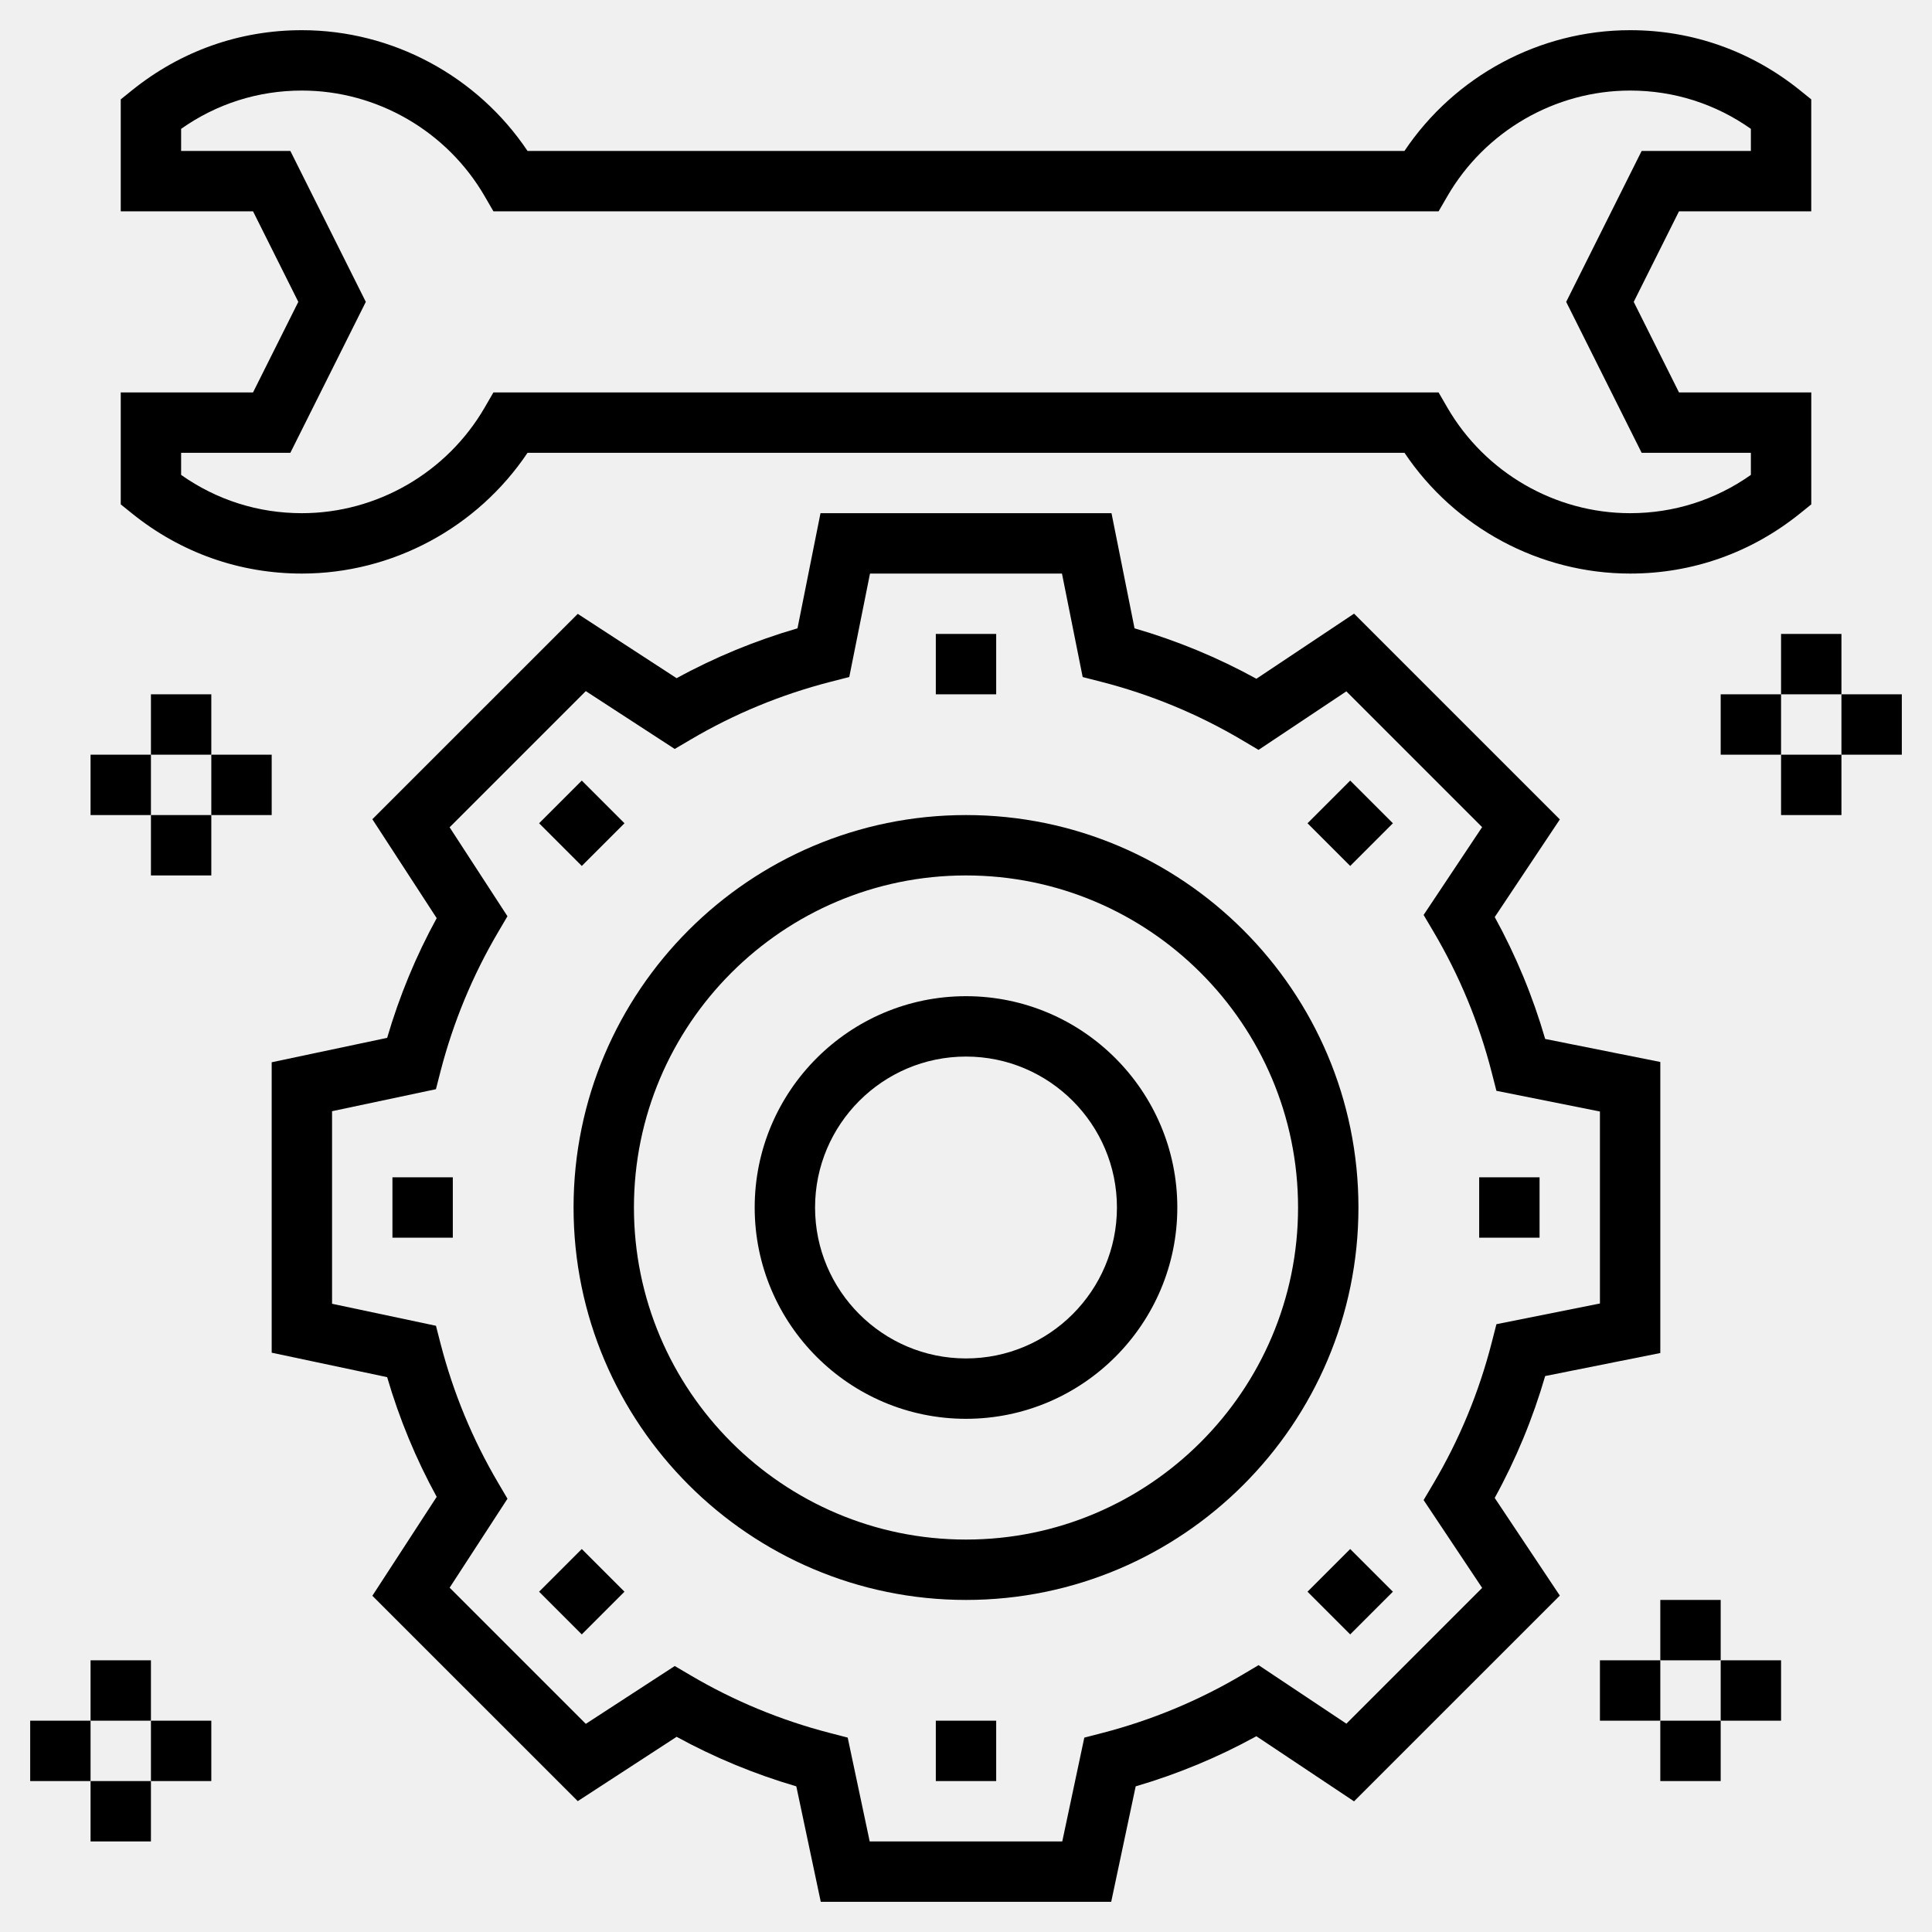
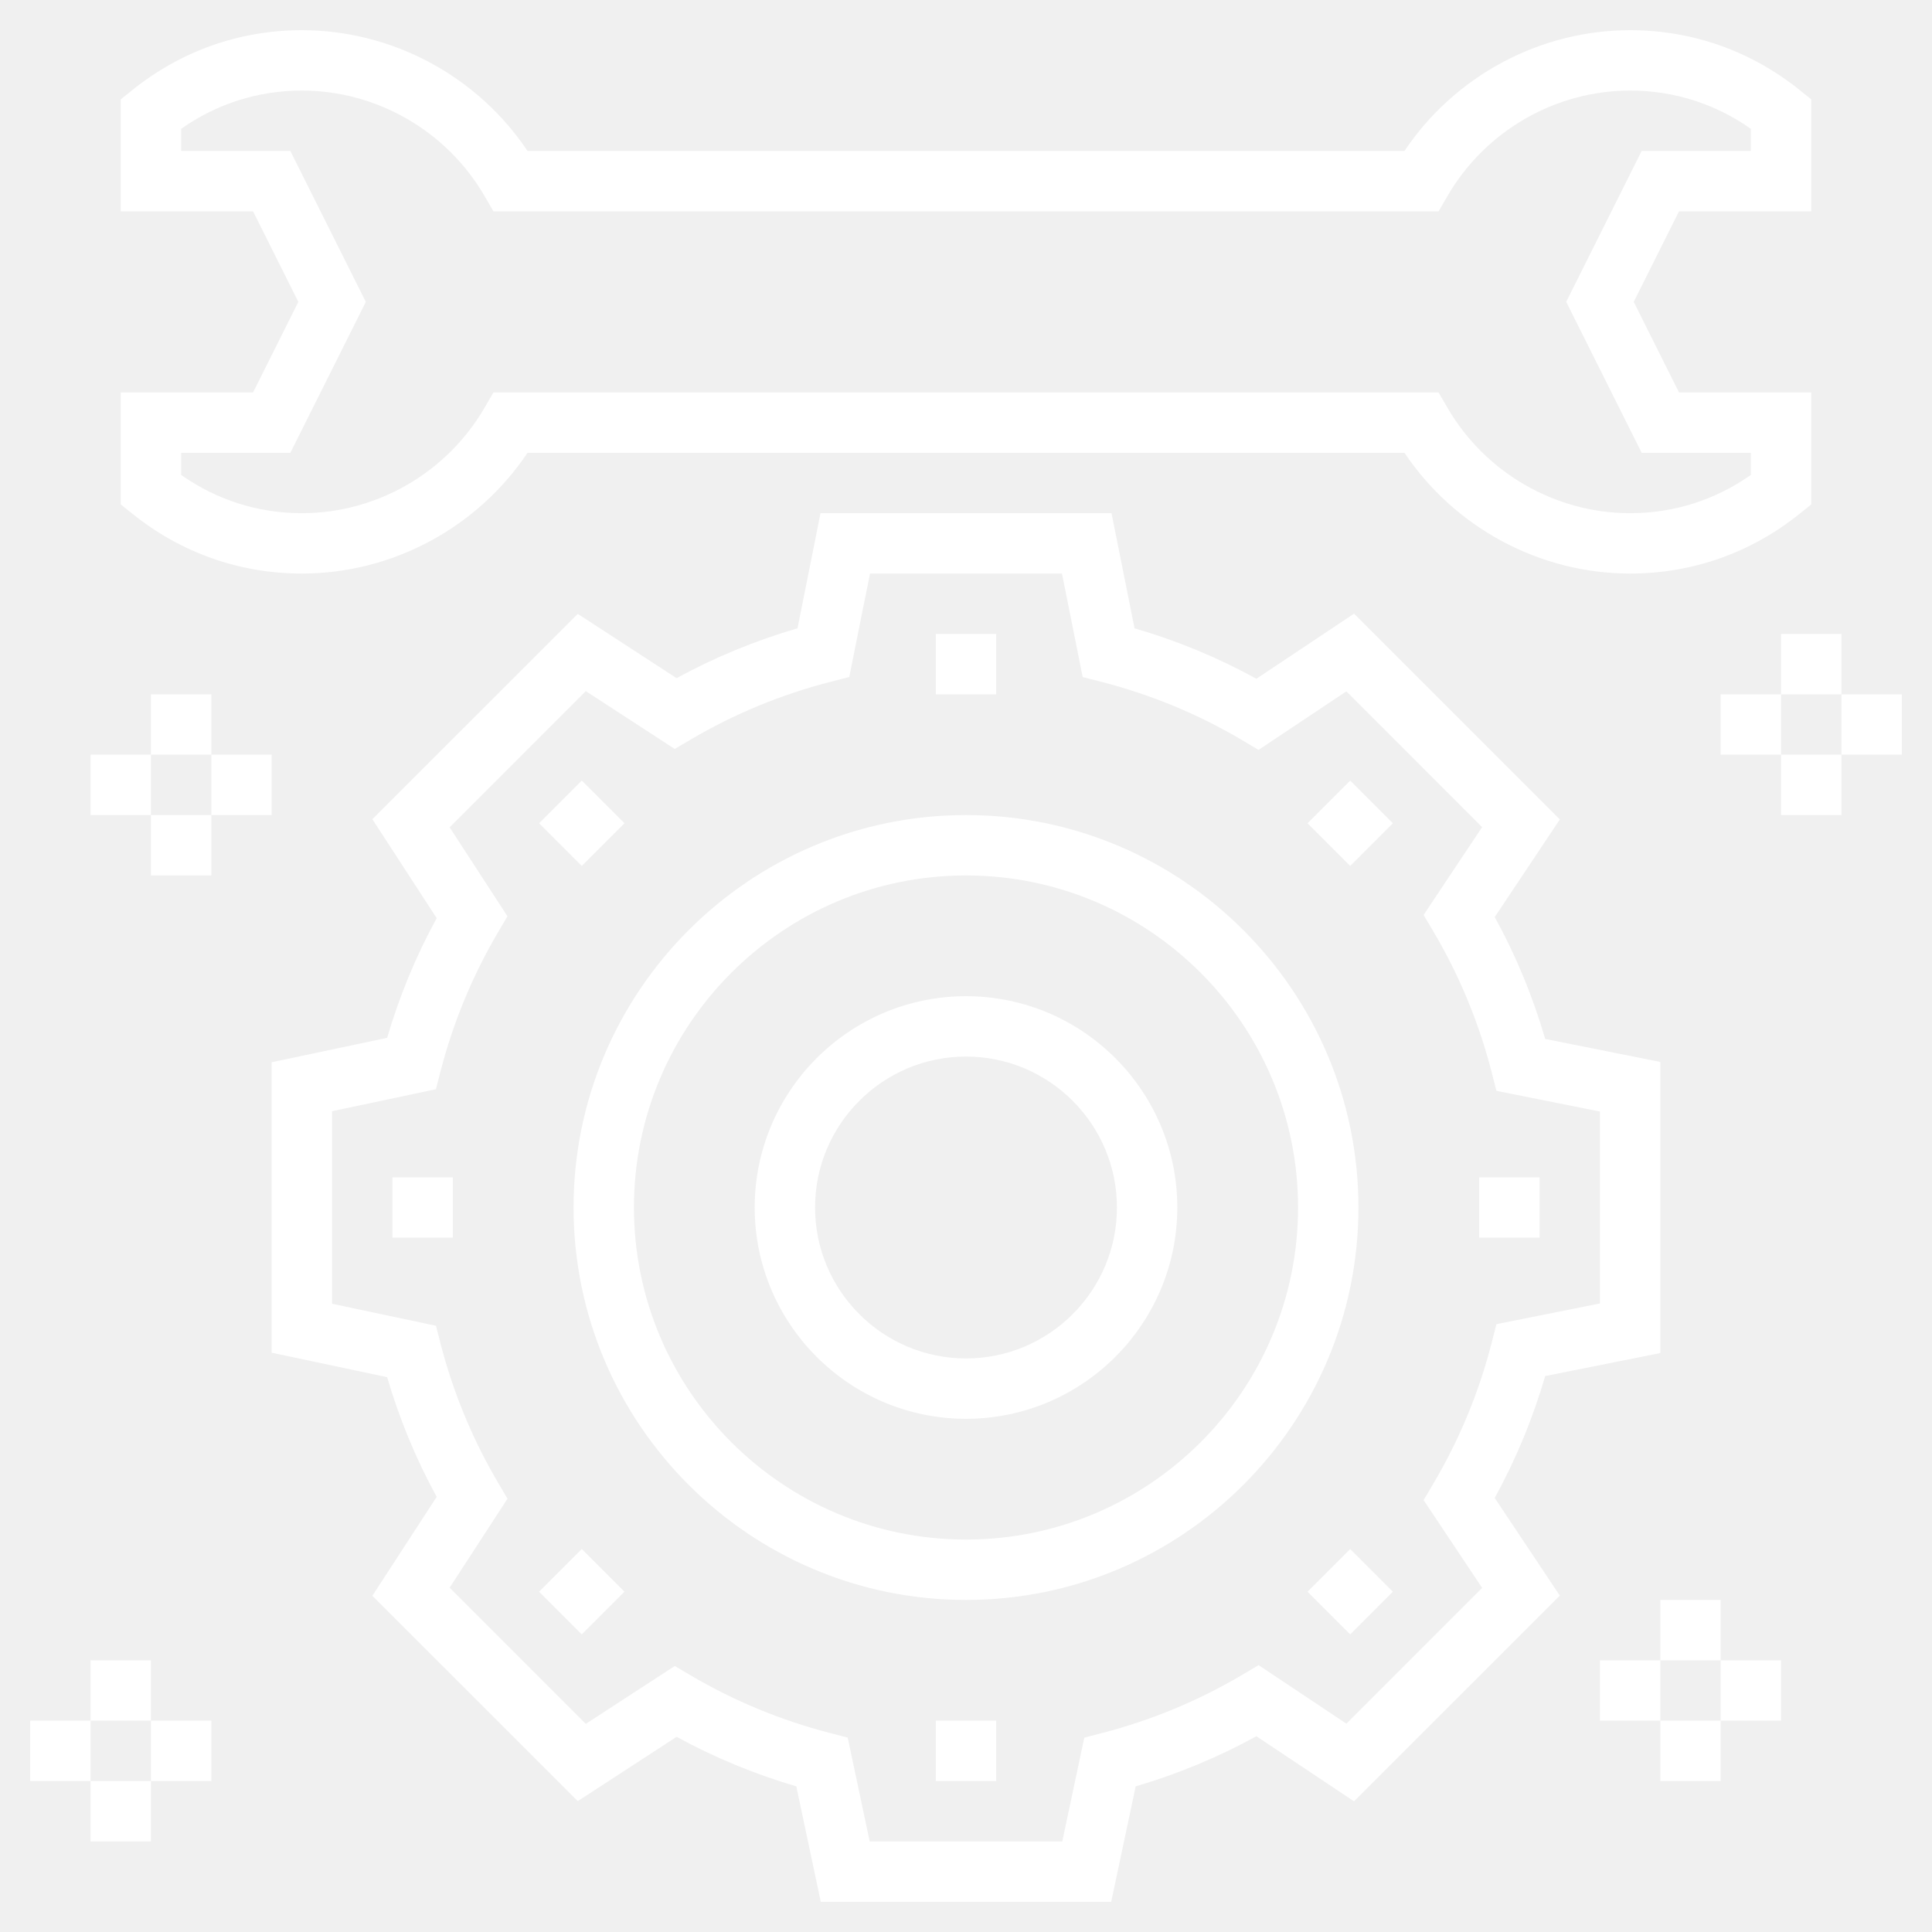
- <svg xmlns="http://www.w3.org/2000/svg" fill="#000000" viewBox="0 0 64 64" id="Layer_1_1_" version="1.1" xml:space="preserve">
+ <svg xmlns="http://www.w3.org/2000/svg" fill="#ffffff" viewBox="0 0 64 64" id="Layer_1_1_" version="1.1" xml:space="preserve">
  <g id="SVGRepo_bgCarrier" stroke-width="0" />
  <g id="SVGRepo_tracerCarrier" stroke-linecap="round" stroke-linejoin="round" />
  <g id="SVGRepo_iconCarrier">
    <g>
      <path d="M51.186,45.583L55,44.82v-9.64l-3.814-0.763c-0.408-1.406-0.968-2.759-1.671-4.038l2.157-3.235l-6.817-6.816l-3.235,2.157 c-1.277-0.703-2.631-1.263-4.037-1.671L36.82,17H27.18l-0.762,3.814c-1.395,0.405-2.737,0.958-4.004,1.652l-3.275-2.131 l-6.804,6.803l2.131,3.277c-0.688,1.256-1.237,2.585-1.641,3.965L9,35.189v9.621l3.825,0.81c0.403,1.38,0.953,2.709,1.641,3.965 l-2.131,3.277l6.804,6.803l3.275-2.131c1.256,0.687,2.585,1.237,3.965,1.641L27.189,63h9.621l0.811-3.825 c1.392-0.407,2.732-0.964,3.998-1.66l3.235,2.157l6.817-6.816l-2.157-3.235C50.218,48.342,50.777,46.988,51.186,45.583z M49.098,52.601l-4.497,4.498l-2.909-1.939l-0.541,0.321c-1.442,0.854-3.001,1.502-4.633,1.925l-0.599,0.155L35.189,61h-6.379 l-0.729-3.44l-0.599-0.155c-1.618-0.419-3.164-1.059-4.596-1.902l-0.534-0.314l-2.946,1.916l-4.511-4.511l1.916-2.947l-0.314-0.534 c-0.843-1.431-1.482-2.977-1.901-4.595l-0.154-0.6L11,43.189v-6.379l3.441-0.729l0.154-0.6c0.419-1.618,1.059-3.164,1.901-4.595 l0.314-0.534l-1.916-2.947l4.511-4.511l2.946,1.916l0.534-0.314c1.443-0.851,3.004-1.494,4.639-1.913l0.609-0.156L28.82,19h6.359 l0.686,3.428l0.609,0.156c1.647,0.422,3.221,1.073,4.676,1.936l0.541,0.321l2.909-1.939l4.497,4.498l-1.938,2.909l0.32,0.541 c0.862,1.456,1.514,3.029,1.936,4.676l0.156,0.609L53,36.82v6.36l-3.429,0.686l-0.156,0.609c-0.422,1.647-1.073,3.22-1.936,4.676 l-0.32,0.541L49.098,52.601z" />
      <rect height="2" width="2" x="31" y="21" />
      <rect height="2" transform="matrix(0.7071 -0.7071 0.7071 0.7071 -13.6394 21.6155)" width="2" x="18.273" y="26.272" />
      <rect height="2" width="2" x="13" y="39" />
      <rect height="2" transform="matrix(0.7071 -0.7071 0.7071 0.7071 -31.6396 29.0714)" width="2" x="18.273" y="51.728" />
      <rect height="2" width="2" x="31" y="57" />
      <rect height="2" transform="matrix(0.7071 -0.7071 0.7071 0.7071 -24.184 47.0708)" width="2" x="43.728" y="51.728" />
      <rect height="2" width="2" x="49" y="39" />
      <rect height="2" transform="matrix(0.7071 -0.7071 0.7071 0.7071 -6.1838 39.6149)" width="2" x="43.728" y="26.272" />
      <path d="M32,27c-7.168,0-13,5.832-13,13s5.832,13,13,13s13-5.832,13-13S39.168,27,32,27z M32,51c-6.065,0-11-4.935-11-11 s4.935-11,11-11s11,4.935,11,11S38.065,51,32,51z" />
      <path d="M32,33c-3.859,0-7,3.14-7,7s3.141,7,7,7s7-3.14,7-7S35.859,33,32,33z M32,45c-2.757,0-5-2.243-5-5s2.243-5,5-5s5,2.243,5,5 S34.757,45,32,45z" />
      <rect height="2" width="2" x="55" y="53" />
      <rect height="2" width="2" x="55" y="57" />
      <rect height="2" width="2" x="57" y="55" />
      <rect height="2" width="2" x="53" y="55" />
      <rect height="2" width="2" x="3" y="55" />
      <rect height="2" width="2" x="3" y="59" />
      <rect height="2" width="2" x="5" y="57" />
      <rect height="2" width="2" x="1" y="57" />
      <rect height="2" width="2" x="59" y="21" />
      <rect height="2" width="2" x="59" y="25" />
      <rect height="2" width="2" x="61" y="23" />
      <rect height="2" width="2" x="57" y="23" />
      <rect height="2" width="2" x="5" y="23" />
      <rect height="2" width="2" x="5" y="27" />
      <rect height="2" width="2" x="7" y="25" />
      <rect height="2" width="2" x="3" y="25" />
      <path d="M10,19c2.999,0,5.812-1.519,7.475-4h29.051c1.663,2.481,4.476,4,7.475,4c2.064,0,4.011-0.689,5.628-1.992l0.372-0.3V13 h-4.382l-1.5-3l1.5-3H60V3.292l-0.372-0.3C58.011,1.689,56.064,1,54,1c-2.999,0-5.812,1.519-7.475,4H17.475 C15.812,2.519,12.999,1,10,1C7.936,1,5.989,1.689,4.372,2.992L4,3.292V7h4.382l1.5,3l-1.5,3H4v3.708l0.372,0.3 C5.989,18.311,7.936,19,10,19z M6,15h3.618l2.5-5l-2.5-5H6V4.268C7.179,3.437,8.552,3,10,3c2.484,0,4.805,1.342,6.056,3.501 L16.345,7h31.311l0.289-0.499C49.195,4.342,51.516,3,54,3c1.448,0,2.821,0.437,4,1.268V5h-3.618l-2.5,5l2.5,5H58v0.732 C56.821,16.563,55.448,17,54,17c-2.484,0-4.805-1.342-6.056-3.501L47.655,13H16.345l-0.289,0.499C14.805,15.658,12.484,17,10,17 c-1.448,0-2.821-0.437-4-1.268V15z" />
    </g>
  </g>
</svg>
